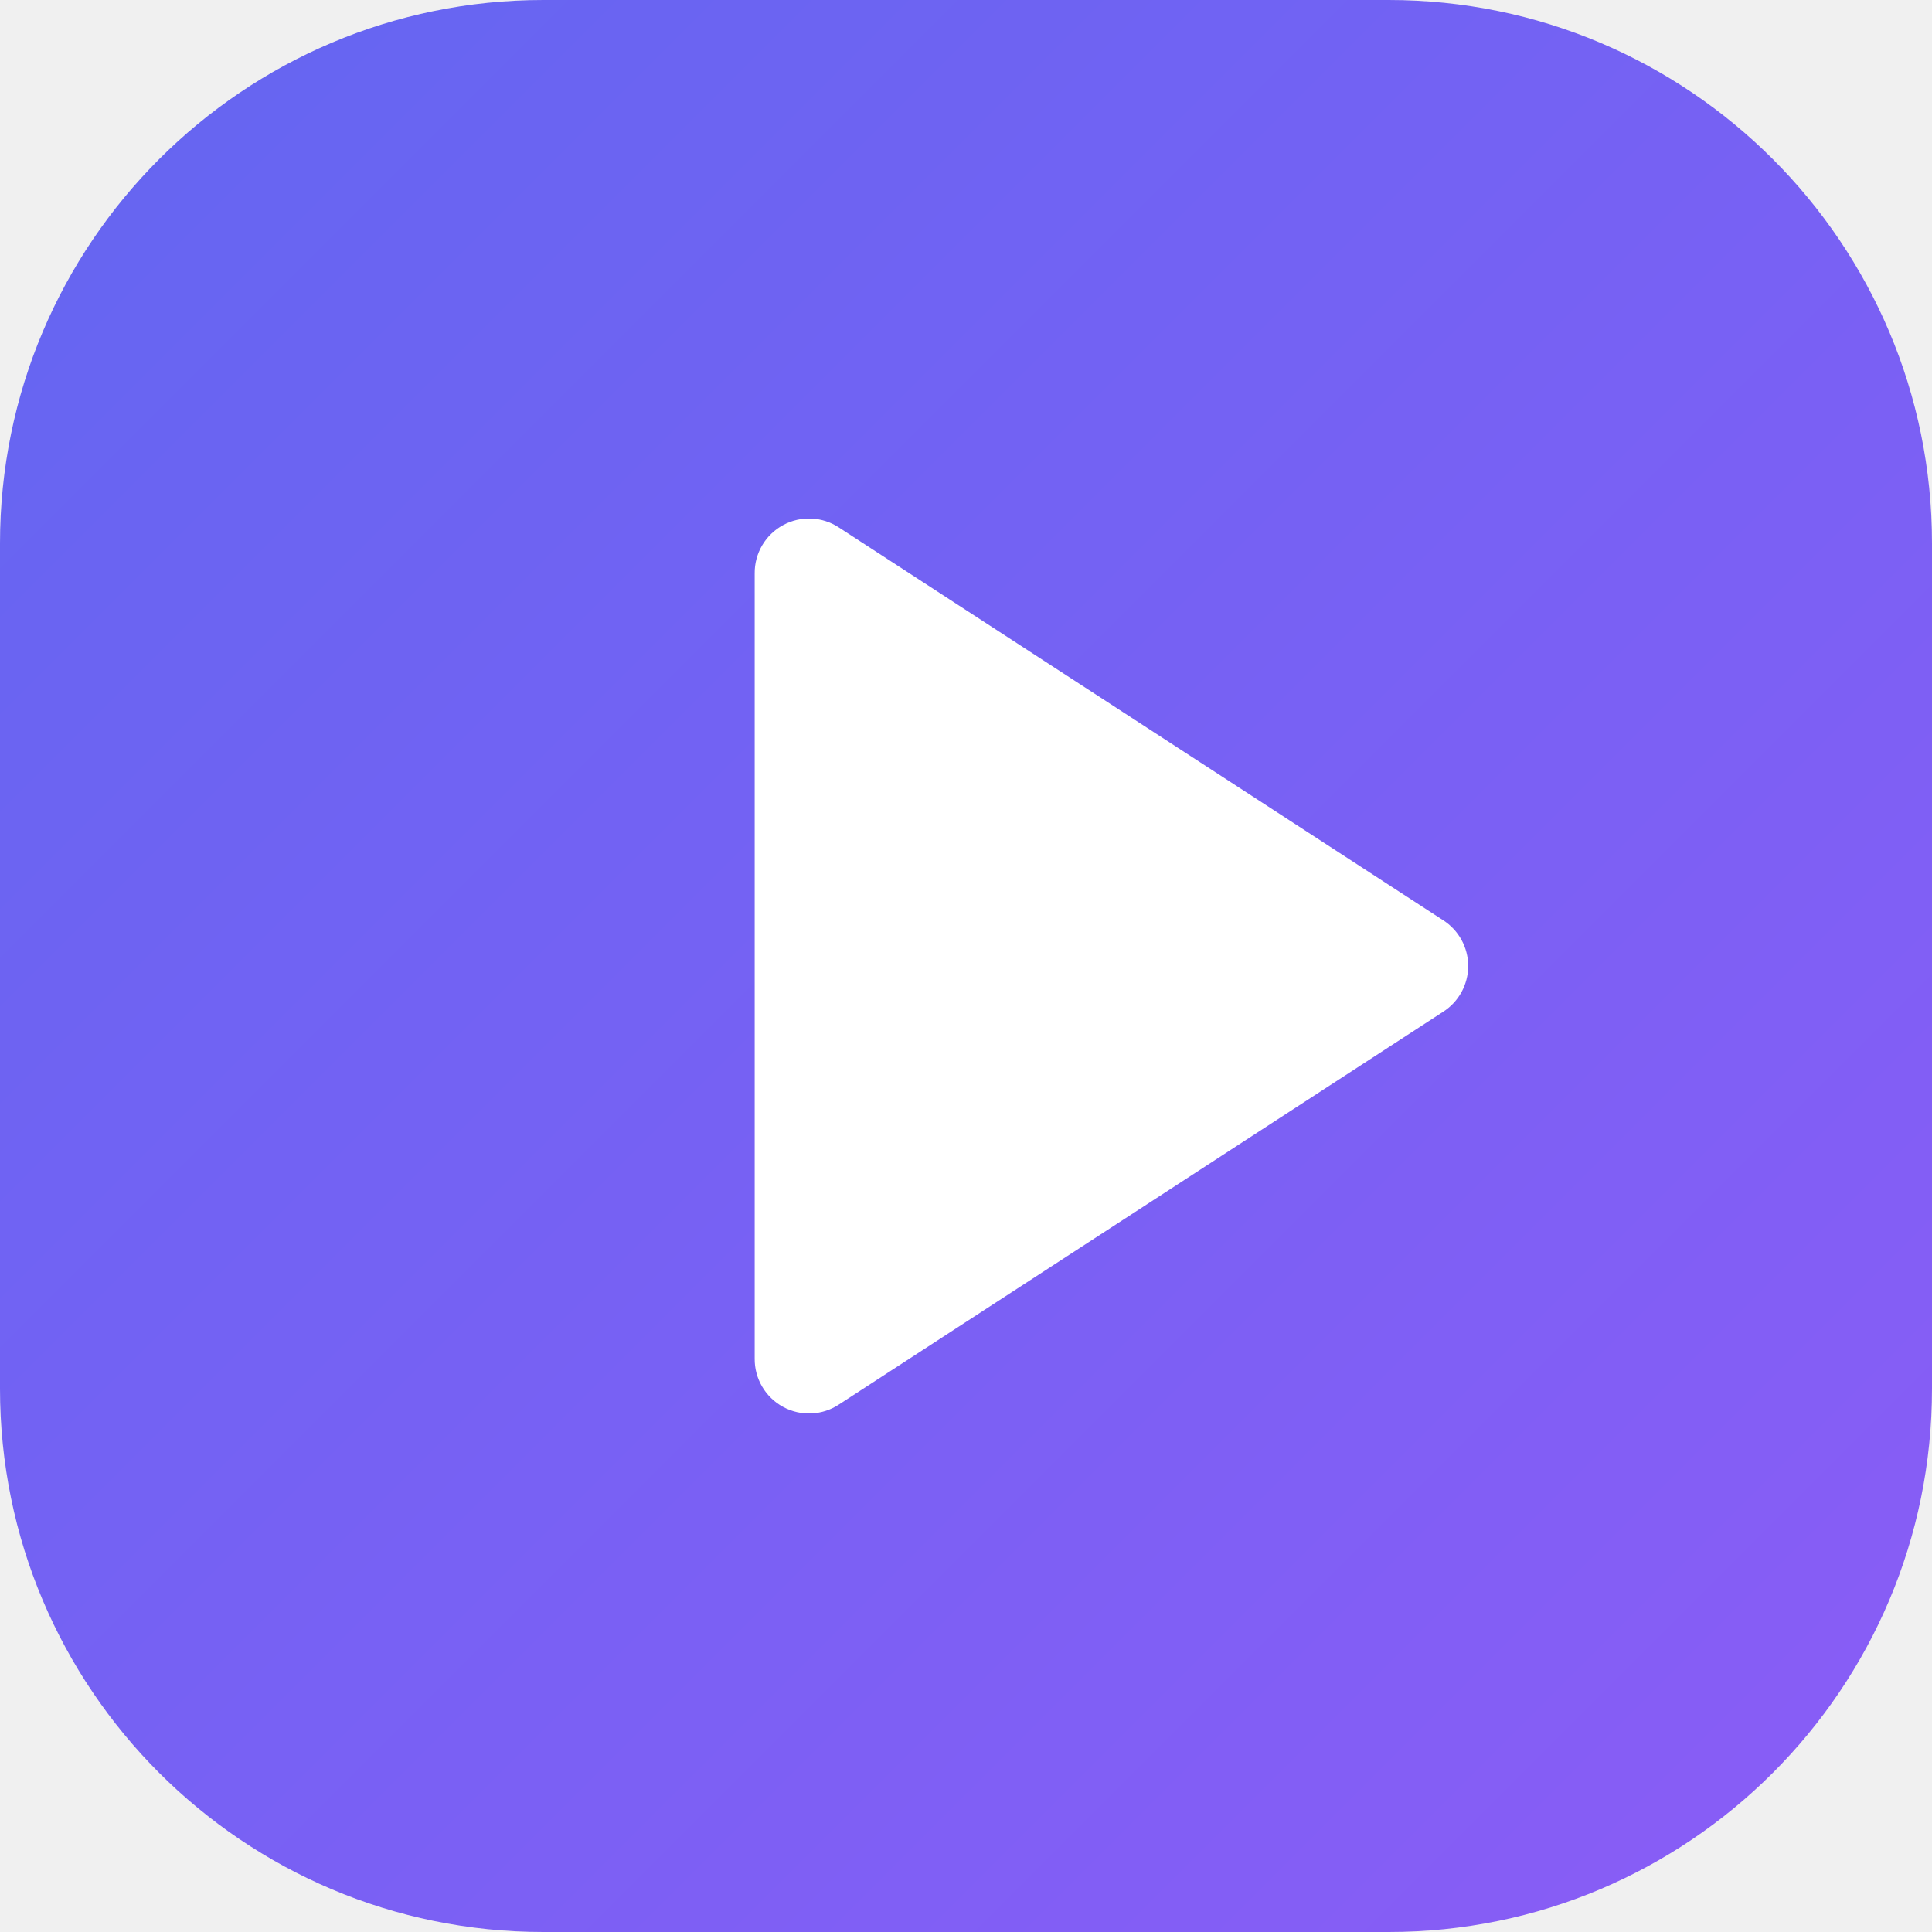
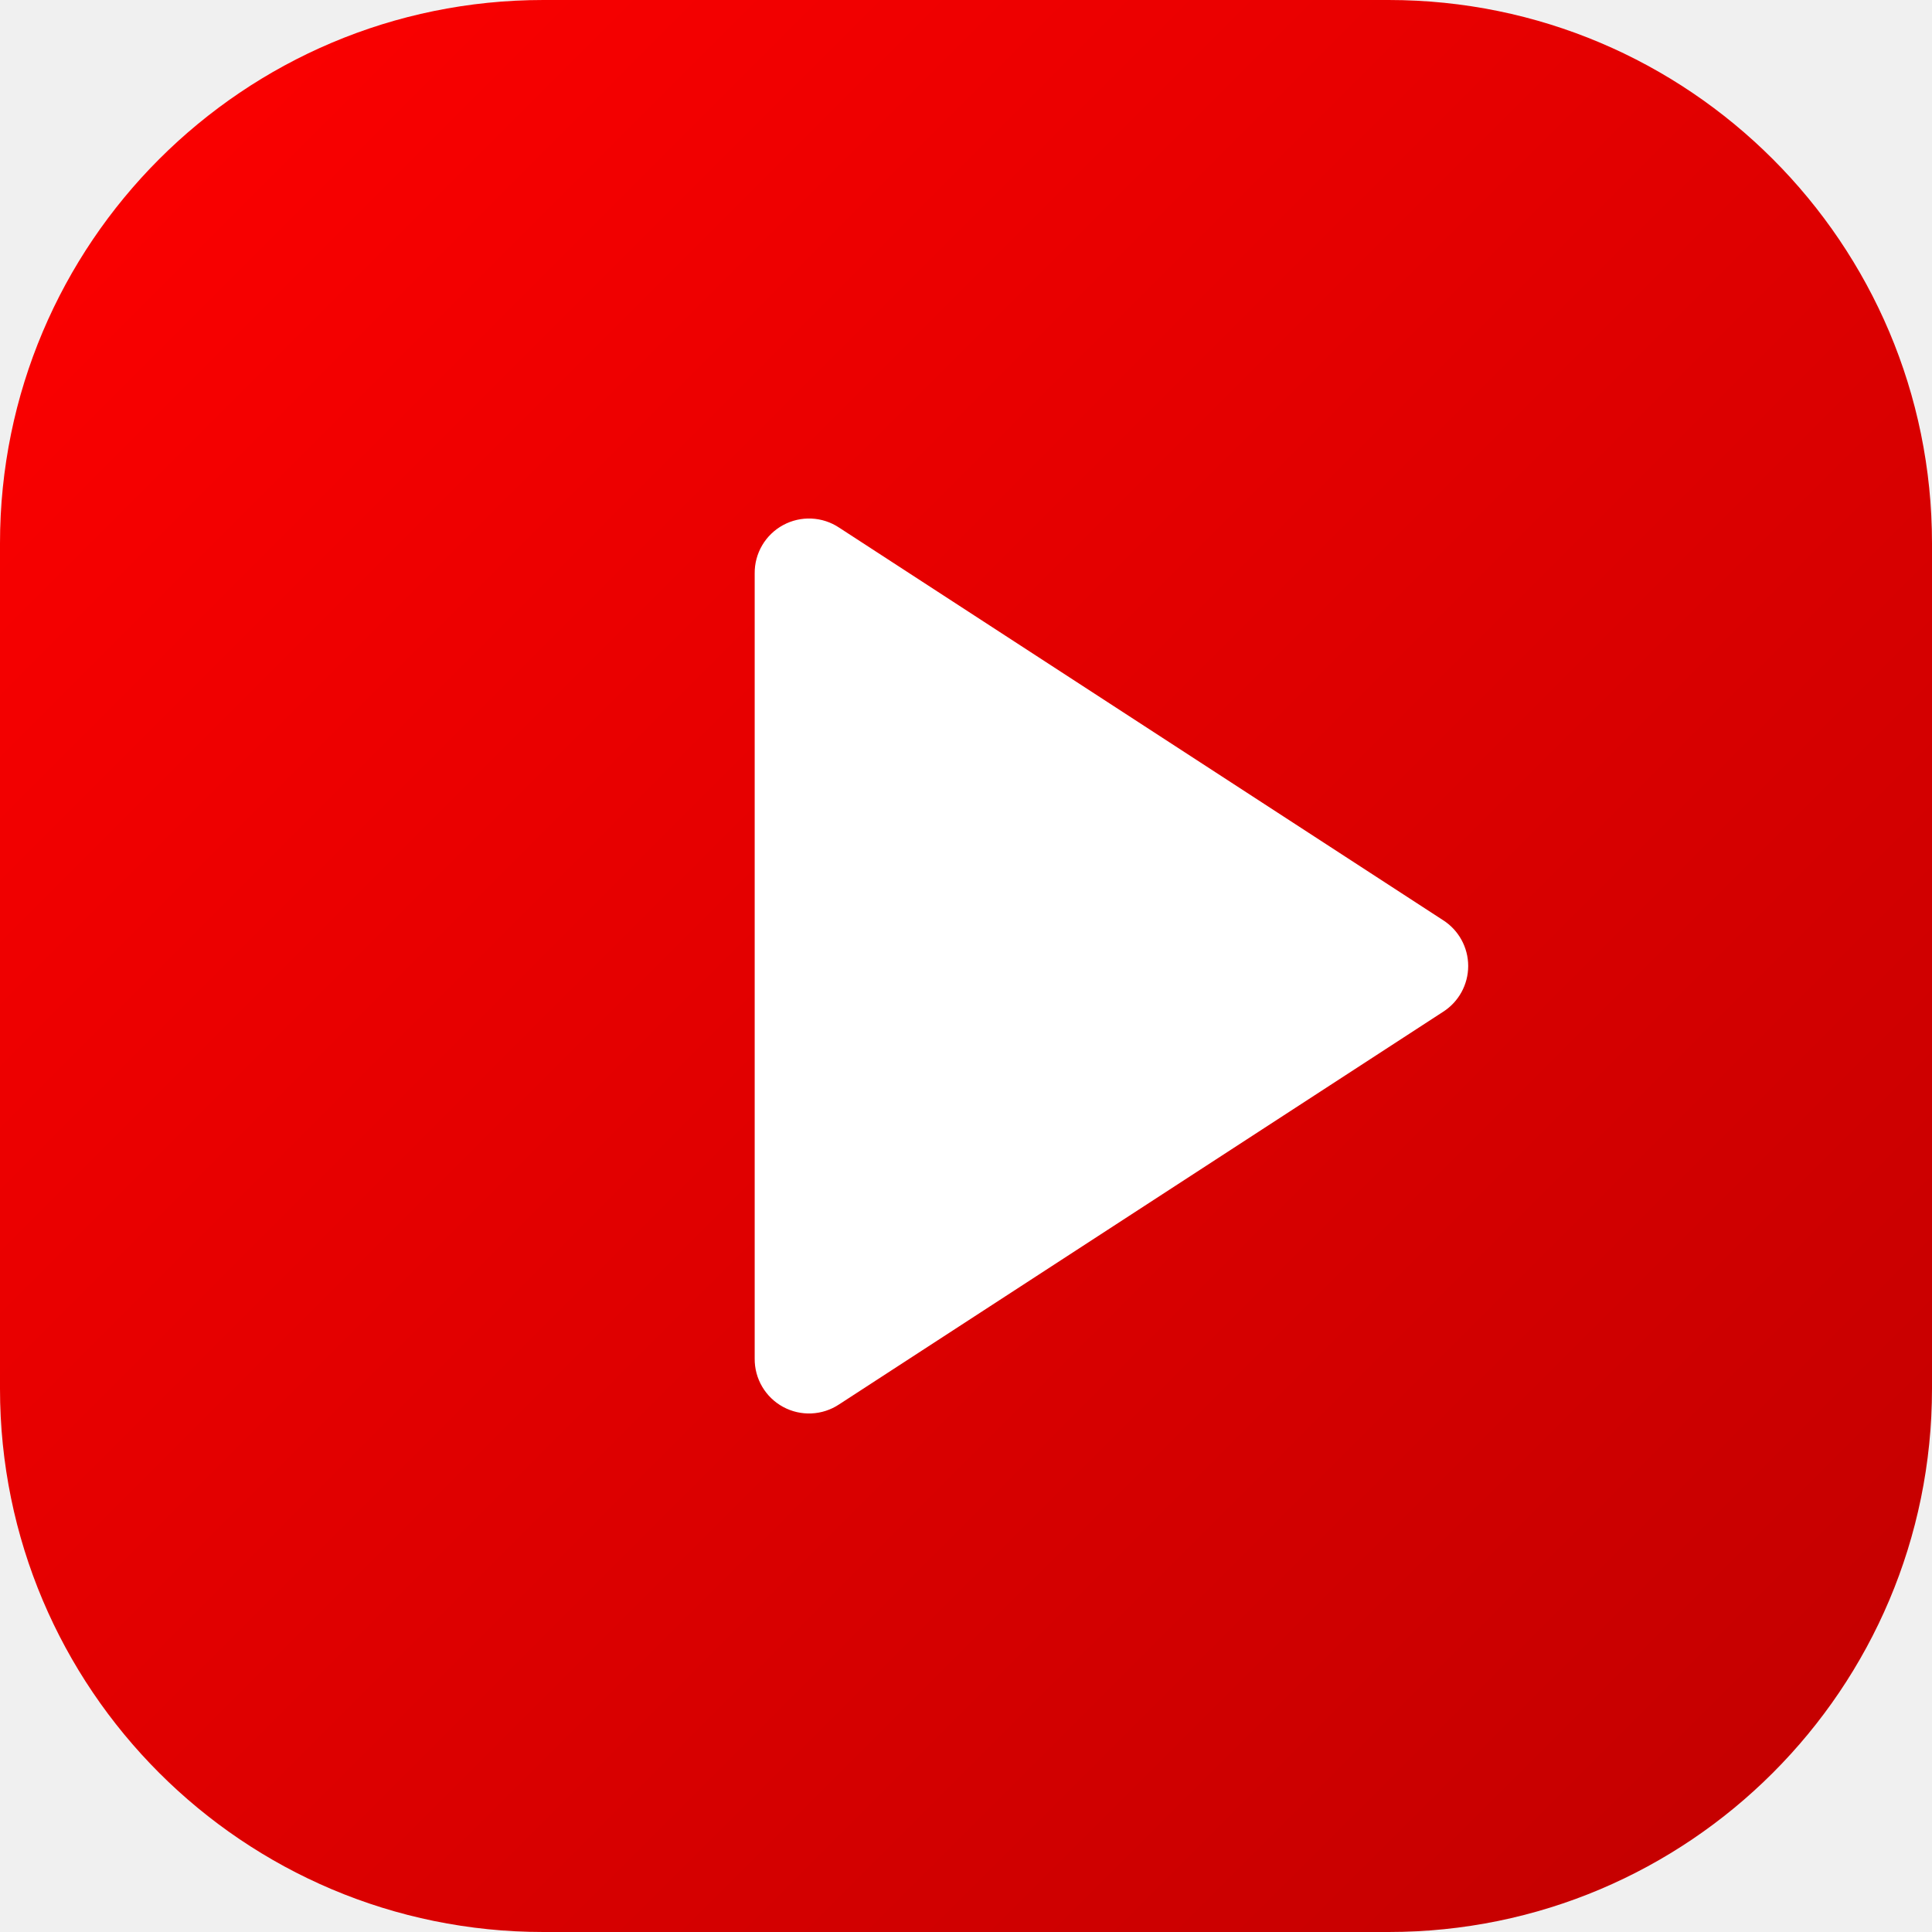
<svg xmlns="http://www.w3.org/2000/svg" viewBox="0 0 32 32">
  <defs>
    <linearGradient id="g" x1="0" y1="0" x2="1" y2="1">
-       <stop offset="0" stop-color="#6366f1" />
-       <stop offset="1" stop-color="#8b5cf6" />
+       <stop offset="0" stop-color="#ff0000" />
+       <stop offset="1" stop-color="#c00000" />
    </linearGradient>
  </defs>
  <rect width="32" height="32" rx="9" fill="url(#g)" />
  <path d="M12.5 9.5v13a.9.9 0 0 0 1.4.76l10-6.5a.9.9 0 0 0 0-1.52l-10-6.5a.9.9 0 0 0-1.4.76z" fill="#fff" />
</svg>
